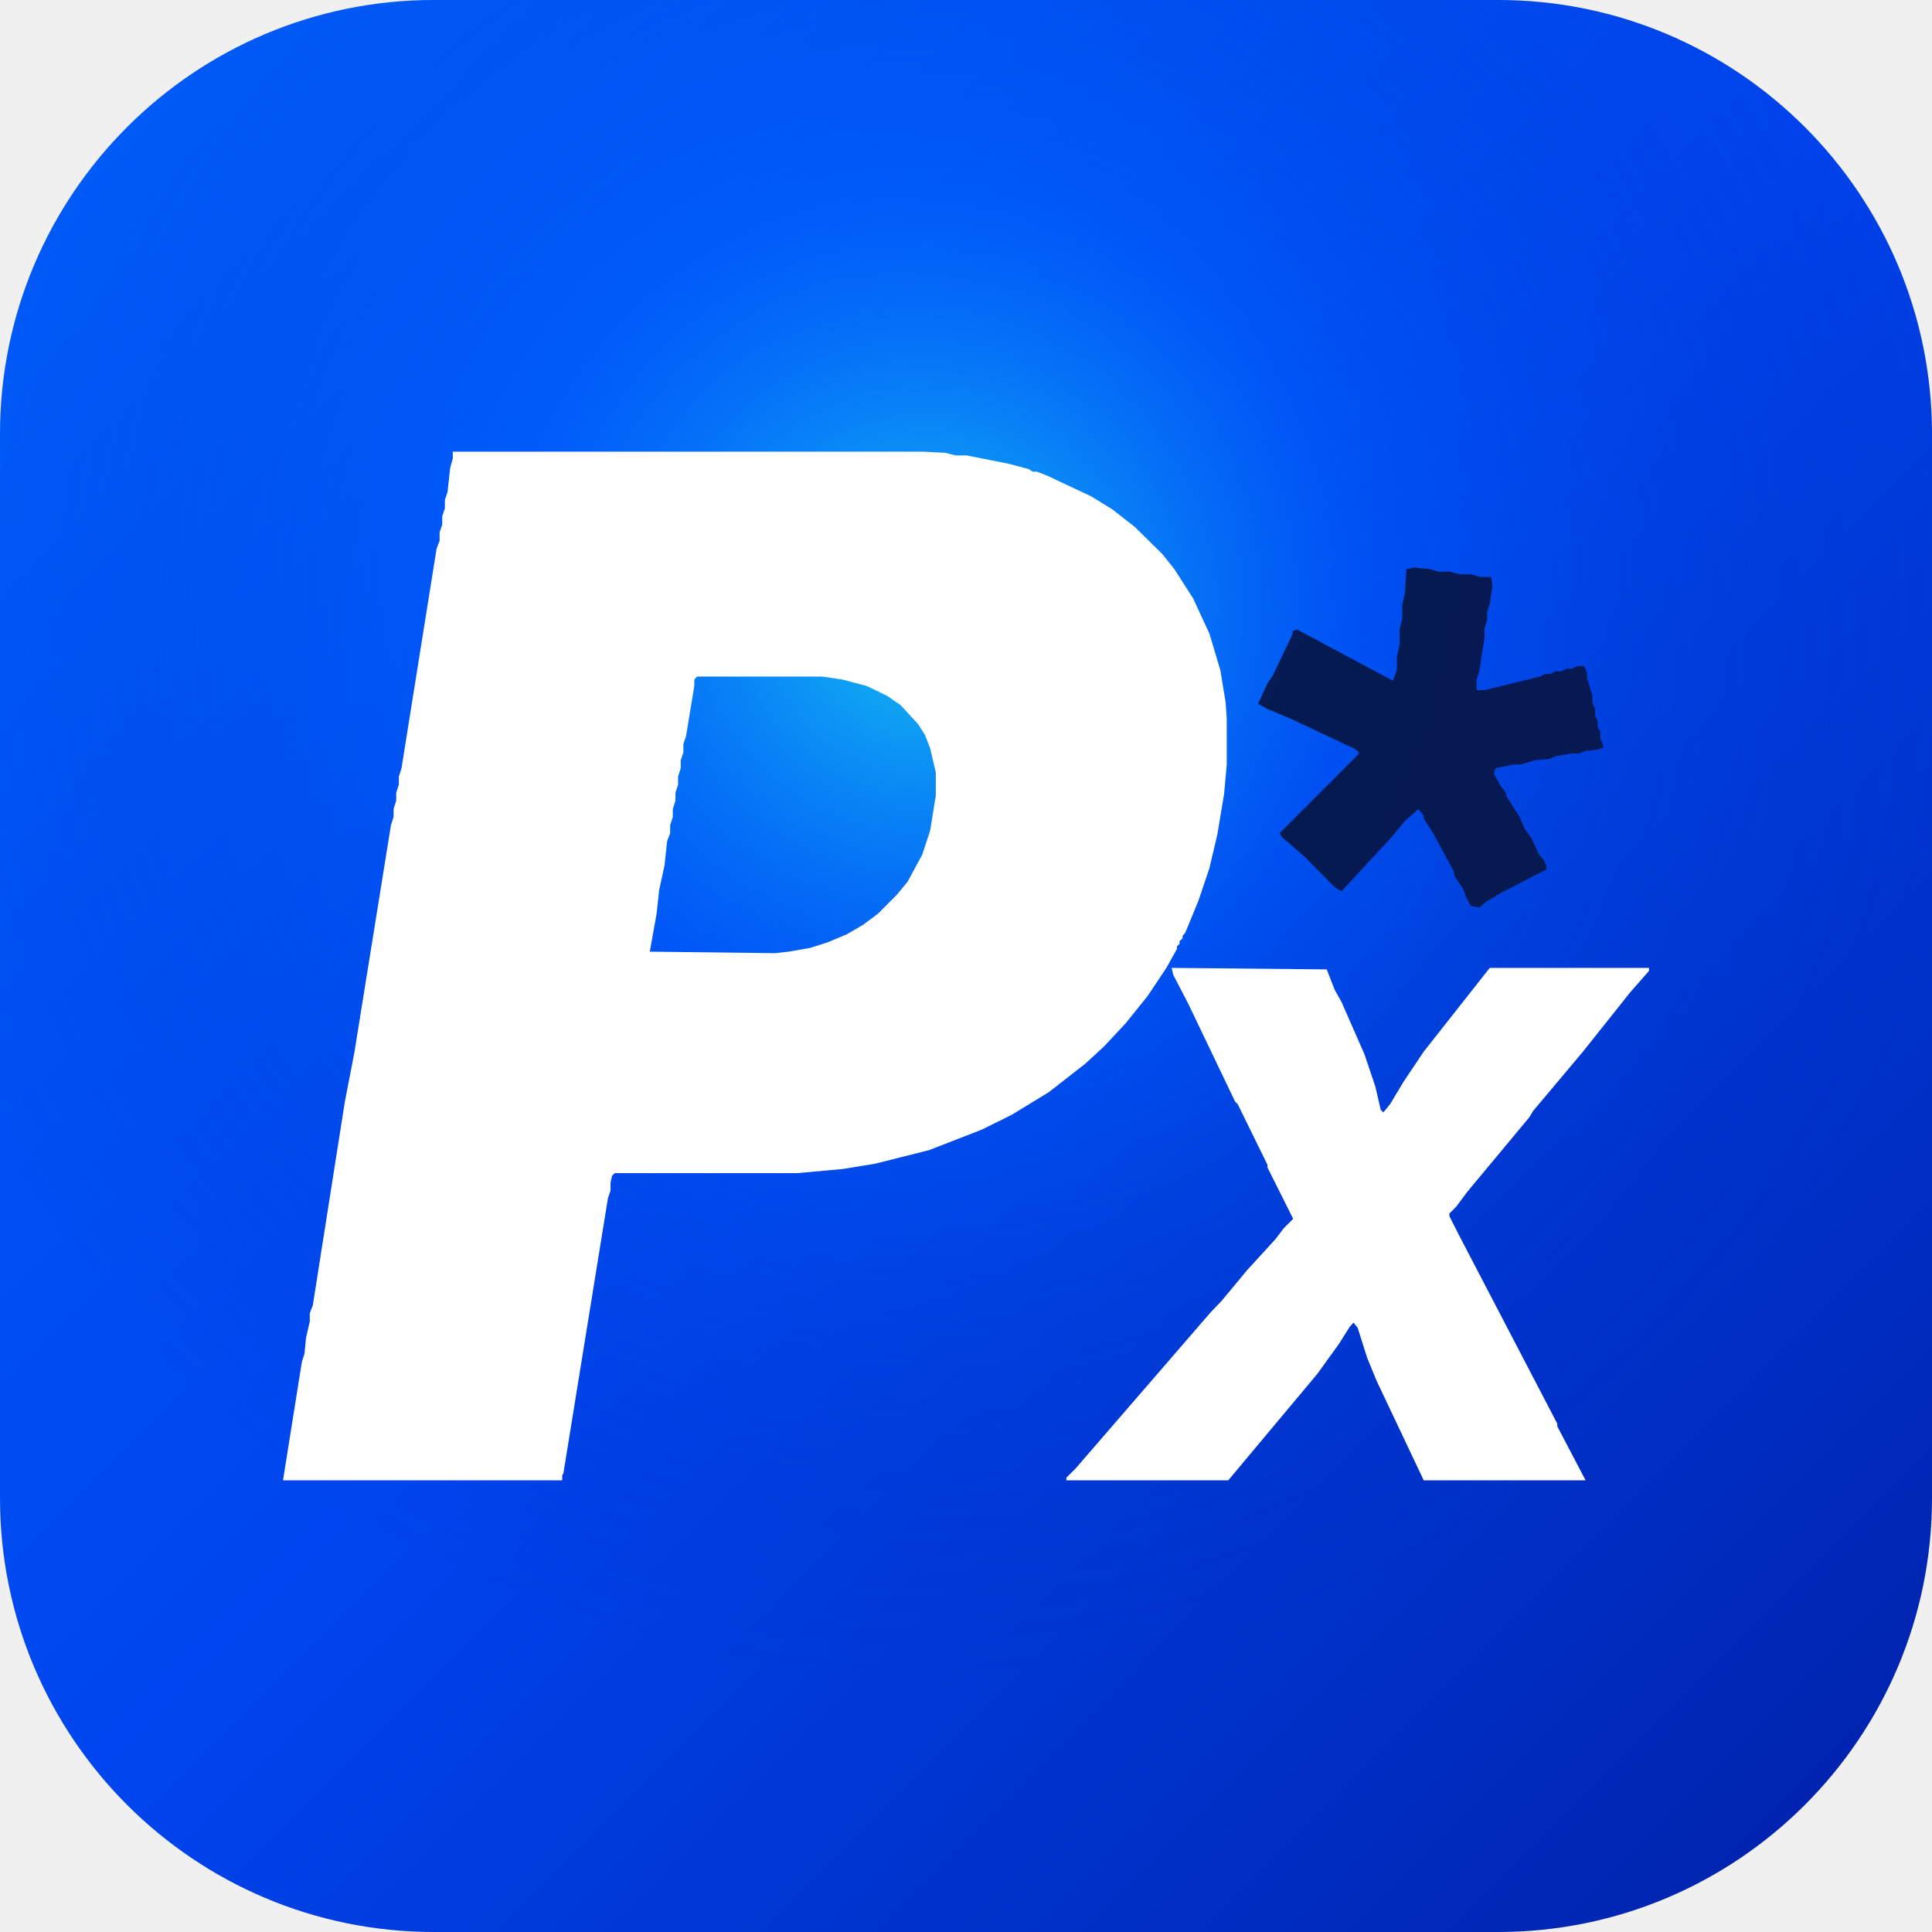
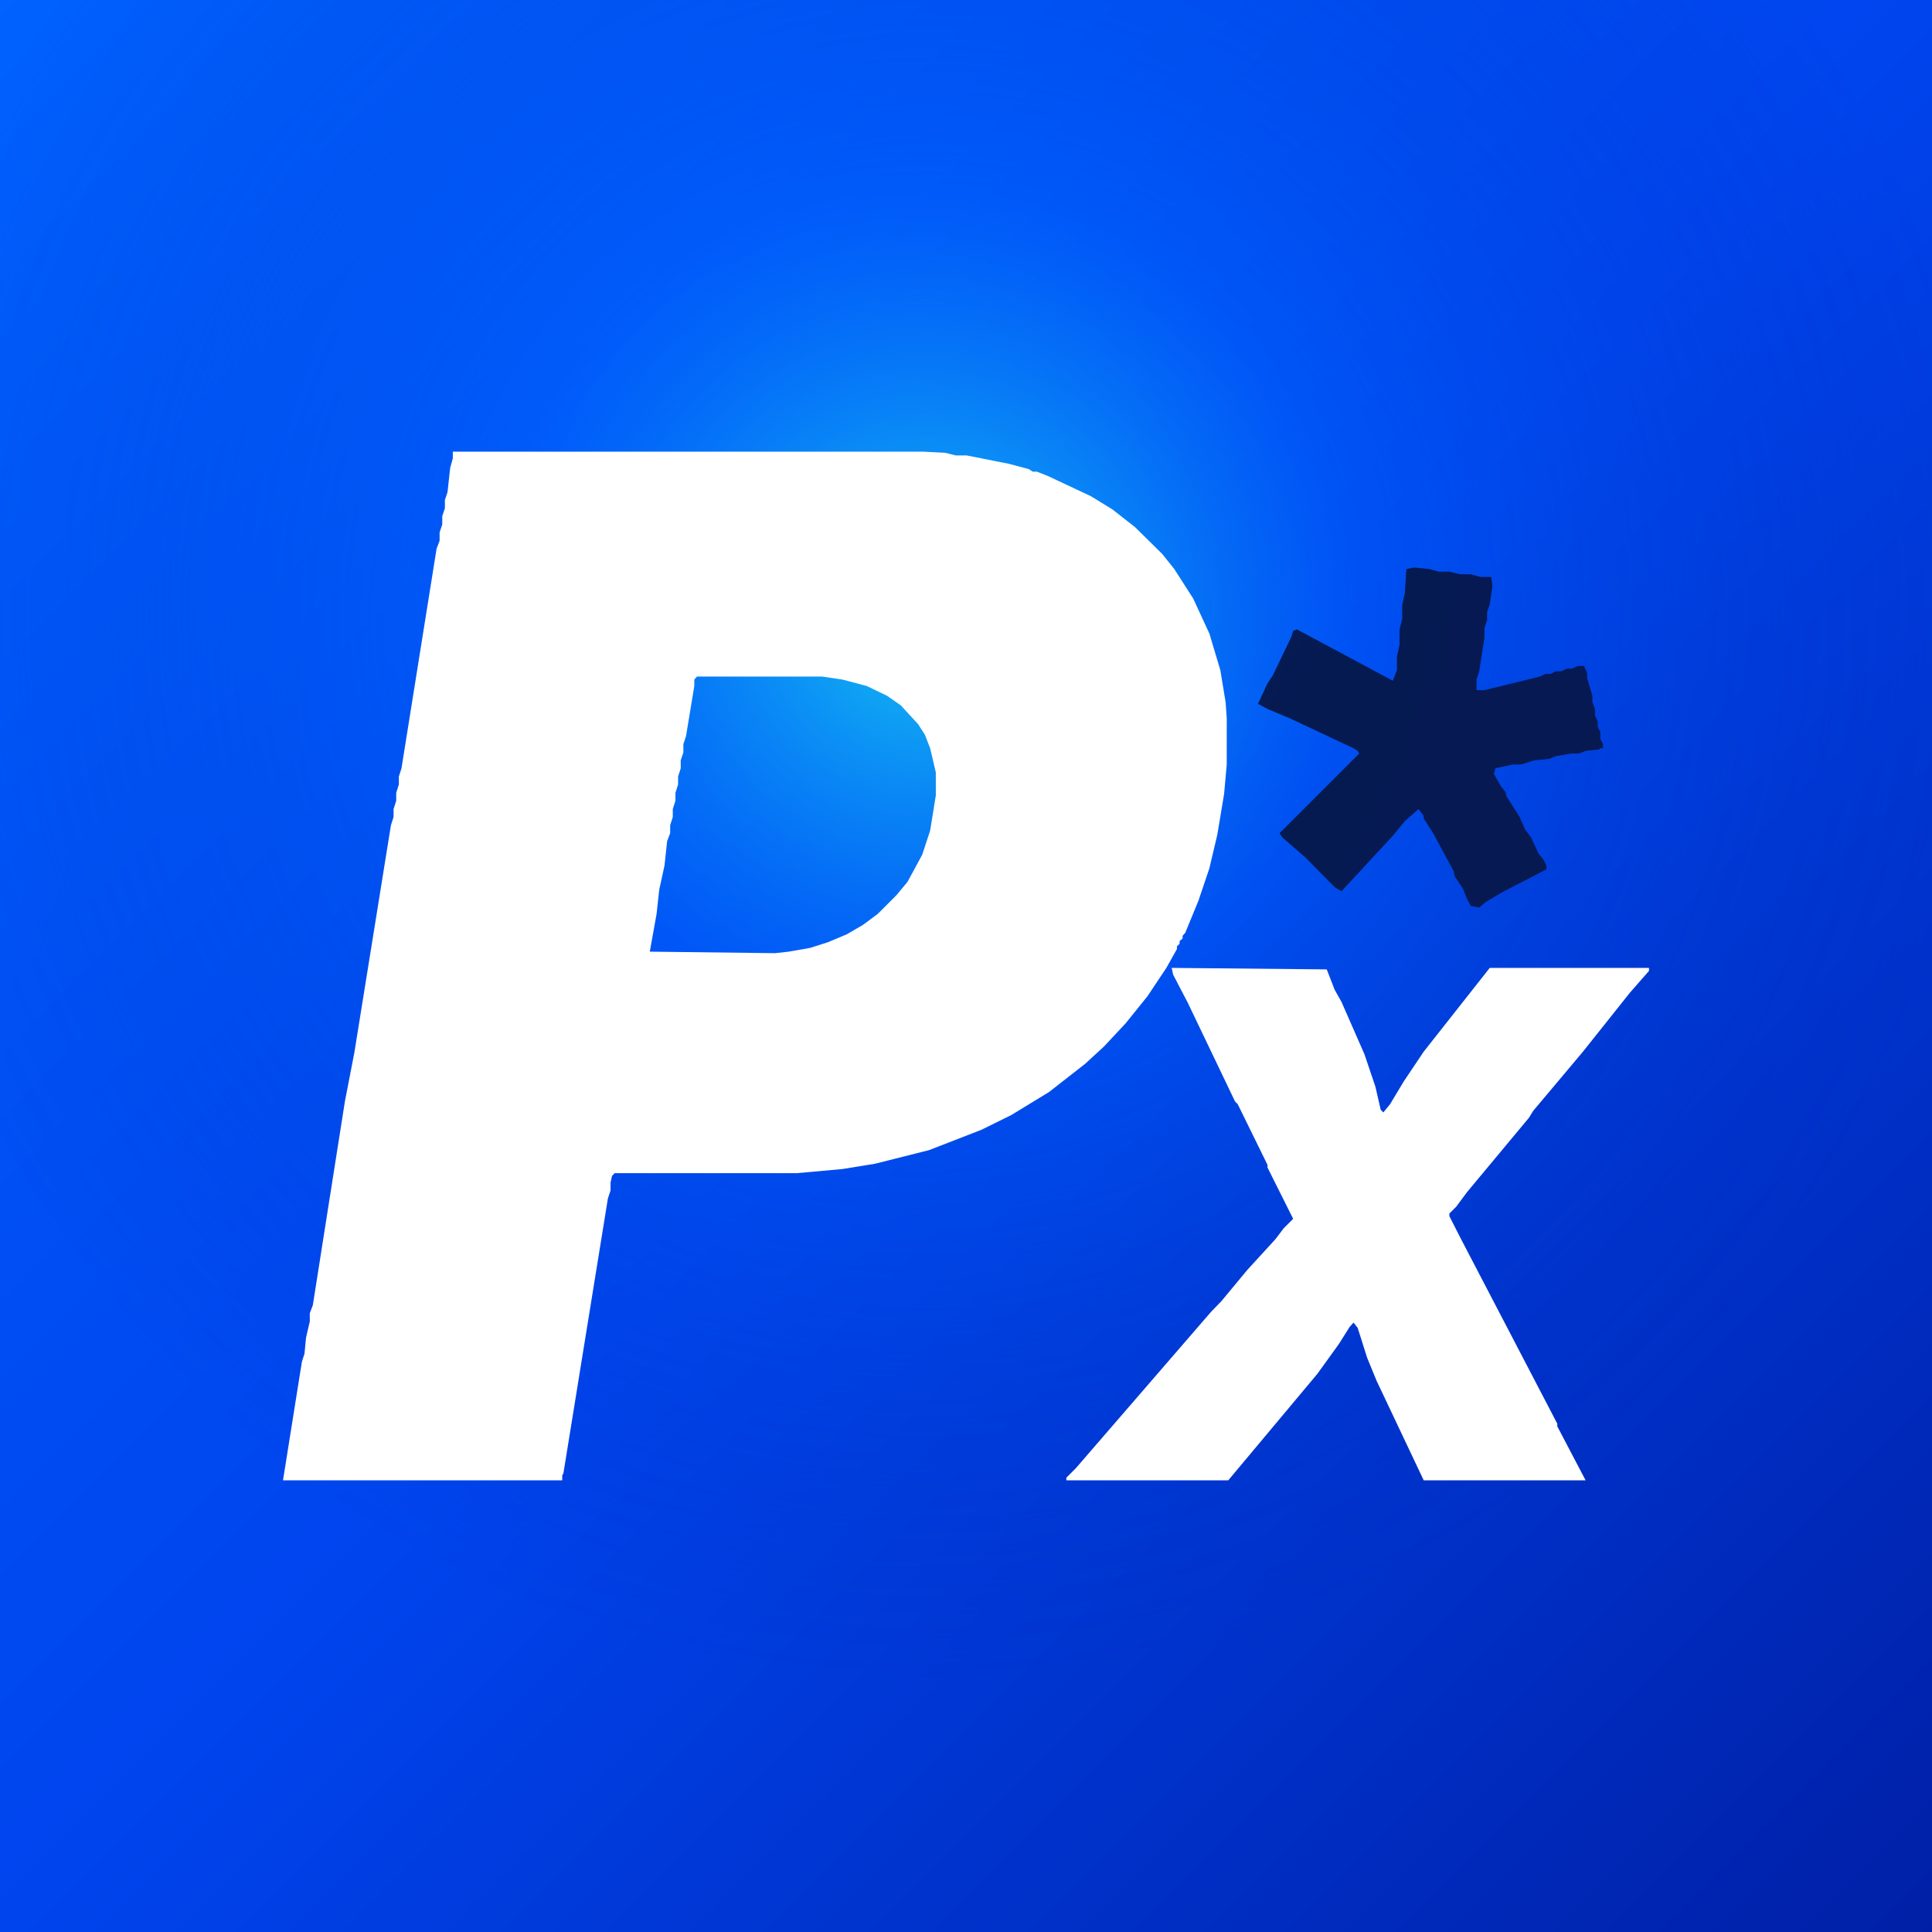
<svg xmlns="http://www.w3.org/2000/svg" viewBox="0 0 512 512" width="100%" height="100%">
  <defs>
    <linearGradient id="paidx-bg" x1="0%" y1="0%" x2="100%" y2="100%">
      <stop offset="0%" stop-color="#0062FF" />
      <stop offset="50%" stop-color="#0044EE" />
      <stop offset="100%" stop-color="#001FA6" />
    </linearGradient>
    <radialGradient id="paidx-glow" cx="48%" cy="32%" r="55%">
      <stop offset="0%" stop-color="#19D9F2" stop-opacity="0.85" />
      <stop offset="40%" stop-color="#0066FF" stop-opacity="0.4" />
      <stop offset="100%" stop-color="#0022AA" stop-opacity="0" />
    </radialGradient>
  </defs>
-   <rect width="512" height="512" rx="115" fill="url(#paidx-bg)" />
-   <rect width="512" height="512" rx="115" fill="url(#paidx-glow)" />
+   <rect width="512" height="512" rx="0" fill="url(#paidx-bg)" />
+   <rect width="512" height="512" rx="0" fill="url(#paidx-glow)" />
  <path d="M 372.7 150.8 L 372.3 157.2 L 371.6 160.4 L 371.6 164.0 L 370.9 166.8 L 370.9 170.8 L 370.2 174.0 L 370.2 177.6 L 369.1 180.4 L 343.7 166.8 L 342.7 167.2 L 342.3 168.6 L 337.3 179.0 L 335.9 181.1 L 333.4 186.5 L 335.9 187.9 L 341.9 190.4 L 358.7 198.3 L 359.8 199.0 L 360.2 199.7 L 339.1 220.8 L 339.8 221.9 L 345.9 227.2 L 353.7 235.1 L 355.5 236.2 L 369.1 221.5 L 372.3 217.6 L 375.9 214.4 L 377.3 216.2 L 377.3 216.9 L 379.8 220.8 L 385.2 230.8 L 385.5 232.2 L 387.7 235.5 L 388.8 238.3 L 389.8 240.1 L 392.0 240.5 L 393.8 239.0 L 398.0 236.5 L 409.8 230.4 L 409.8 229.4 L 409.1 227.9 L 407.7 226.2 L 405.9 222.2 L 404.1 219.7 L 402.7 216.5 L 399.1 210.8 L 399.1 210.1 L 397.7 208.3 L 395.9 205.1 L 396.3 203.6 L 400.9 202.6 L 403.1 202.6 L 406.6 201.5 L 410.6 201.1 L 412.3 200.4 L 416.3 199.7 L 418.4 199.7 L 420.2 199.0 L 423.8 198.6 L 424.1 198.3 L 424.8 198.3 L 424.8 197.2 L 424.1 195.8 L 424.1 194.0 L 423.4 192.6 L 423.4 191.1 L 422.7 189.7 L 422.7 187.9 L 422.0 186.1 L 422.0 184.4 L 420.6 179.7 L 420.6 178.3 L 419.8 176.5 L 418.1 176.5 L 416.6 177.2 L 415.2 177.2 L 413.8 177.9 L 412.3 177.9 L 410.9 178.6 L 409.5 178.6 L 408.1 179.3 L 393.4 182.9 L 391.3 182.9 L 391.3 180.1 L 392.0 177.9 L 393.4 169.0 L 393.4 166.5 L 394.1 164.3 L 394.1 162.2 L 394.8 160.1 L 395.5 155.4 L 395.2 152.9 L 392.3 152.9 L 389.8 152.2 L 387.0 152.2 L 384.1 151.5 L 381.3 151.5 L 378.8 150.8 L 374.8 150.4 Z" fill="#06174A" opacity="0.95" />
  <path d="M 300.8 139.7 L 294.8 135.0 L 289.1 131.5 L 277.6 126.1 L 274.8 125.0 L 273.7 125.0 L 272.6 124.3 L 267.3 122.9 L 256.2 120.7 L 253.3 120.7 L 250.5 120.0 L 244.7 119.7 L 120.0 119.7 L 120.0 121.5 L 119.3 124.0 L 118.6 130.4 L 117.9 132.5 L 117.9 134.7 L 117.2 136.8 L 117.2 139.0 L 116.5 141.1 L 116.5 143.3 L 115.7 145.4 L 106.4 203.6 L 105.7 205.8 L 105.7 207.9 L 105.0 210.1 L 105.0 212.2 L 104.3 214.4 L 104.3 216.5 L 103.6 218.7 L 93.9 279.0 L 91.4 291.9 L 82.9 345.9 L 82.1 348.0 L 82.1 350.2 L 81.1 354.5 L 80.7 358.7 L 80.0 360.9 L 75.0 392.3 L 149.0 392.3 L 149.0 390.9 L 149.3 390.5 L 161.1 317.6 L 161.8 315.5 L 161.8 313.4 L 162.2 311.6 L 162.9 310.9 L 211.2 310.9 L 223.3 309.8 L 231.9 308.4 L 246.2 304.8 L 260.1 299.4 L 268.0 295.5 L 278.0 289.4 L 287.6 281.9 L 292.6 277.3 L 298.3 271.2 L 304.1 264.0 L 309.1 256.5 L 311.9 251.5 L 311.9 250.8 L 312.6 250.1 L 312.6 249.4 L 313.4 248.7 L 313.4 248.0 L 314.1 247.2 L 317.6 238.7 L 320.5 230.1 L 322.6 221.2 L 324.4 210.4 L 325.1 202.6 L 325.1 190.4 L 324.8 186.1 L 323.4 177.6 L 320.5 167.9 L 316.2 158.6 L 311.2 150.8 L 308.0 146.8 Z M 184.7 179.3 L 217.9 179.3 L 223.3 180.1 L 229.7 181.8 L 235.1 184.4 L 238.7 186.9 L 243.3 191.9 L 245.1 194.7 L 246.5 198.3 L 248.0 204.7 L 248.0 210.8 L 246.5 220.1 L 244.4 226.5 L 240.5 233.7 L 237.6 237.2 L 232.6 242.2 L 228.7 245.1 L 224.4 247.6 L 219.4 249.7 L 214.7 251.2 L 209.0 252.2 L 205.4 252.6 L 172.2 252.2 L 174.0 242.2 L 174.7 235.8 L 176.1 229.4 L 176.8 222.9 L 177.6 220.8 L 177.6 218.7 L 178.3 216.5 L 178.3 214.4 L 179.0 212.2 L 179.0 210.1 L 179.7 207.9 L 179.7 205.8 L 180.4 203.6 L 180.4 201.5 L 181.1 199.4 L 181.1 197.2 L 181.8 195.1 L 184.0 181.8 L 184.0 180.1 Z" fill="#FFFFFF" fill-rule="evenodd" />
  <path d="M 310.5 256.5 L 310.9 258.3 L 314.8 265.8 L 327.3 291.9 L 328.0 292.6 L 335.9 308.7 L 335.9 309.4 L 342.7 323.0 L 340.2 325.5 L 338.0 328.4 L 330.5 336.6 L 323.7 344.8 L 320.9 347.7 L 285.1 389.1 L 282.6 391.6 L 282.6 392.3 L 325.5 392.3 L 349.1 364.1 L 354.8 356.2 L 357.7 351.6 L 358.7 350.5 L 359.8 351.9 L 362.3 359.8 L 364.8 365.9 L 377.3 392.3 L 420.2 392.3 L 412.7 378.0 L 412.7 377.3 L 387.0 328.0 L 384.1 322.3 L 384.1 321.6 L 385.9 319.8 L 388.8 315.9 L 405.2 296.2 L 406.3 294.4 L 419.5 278.7 L 432.0 263.0 L 437.0 257.3 L 437.0 256.5 L 394.8 256.5 L 377.3 278.7 L 372.0 286.6 L 368.4 292.6 L 366.6 294.8 L 365.9 294.1 L 364.5 288.0 L 361.6 279.4 L 355.5 265.5 L 353.7 262.3 L 351.6 256.9 Z" fill="#FFFFFF" />
</svg>
